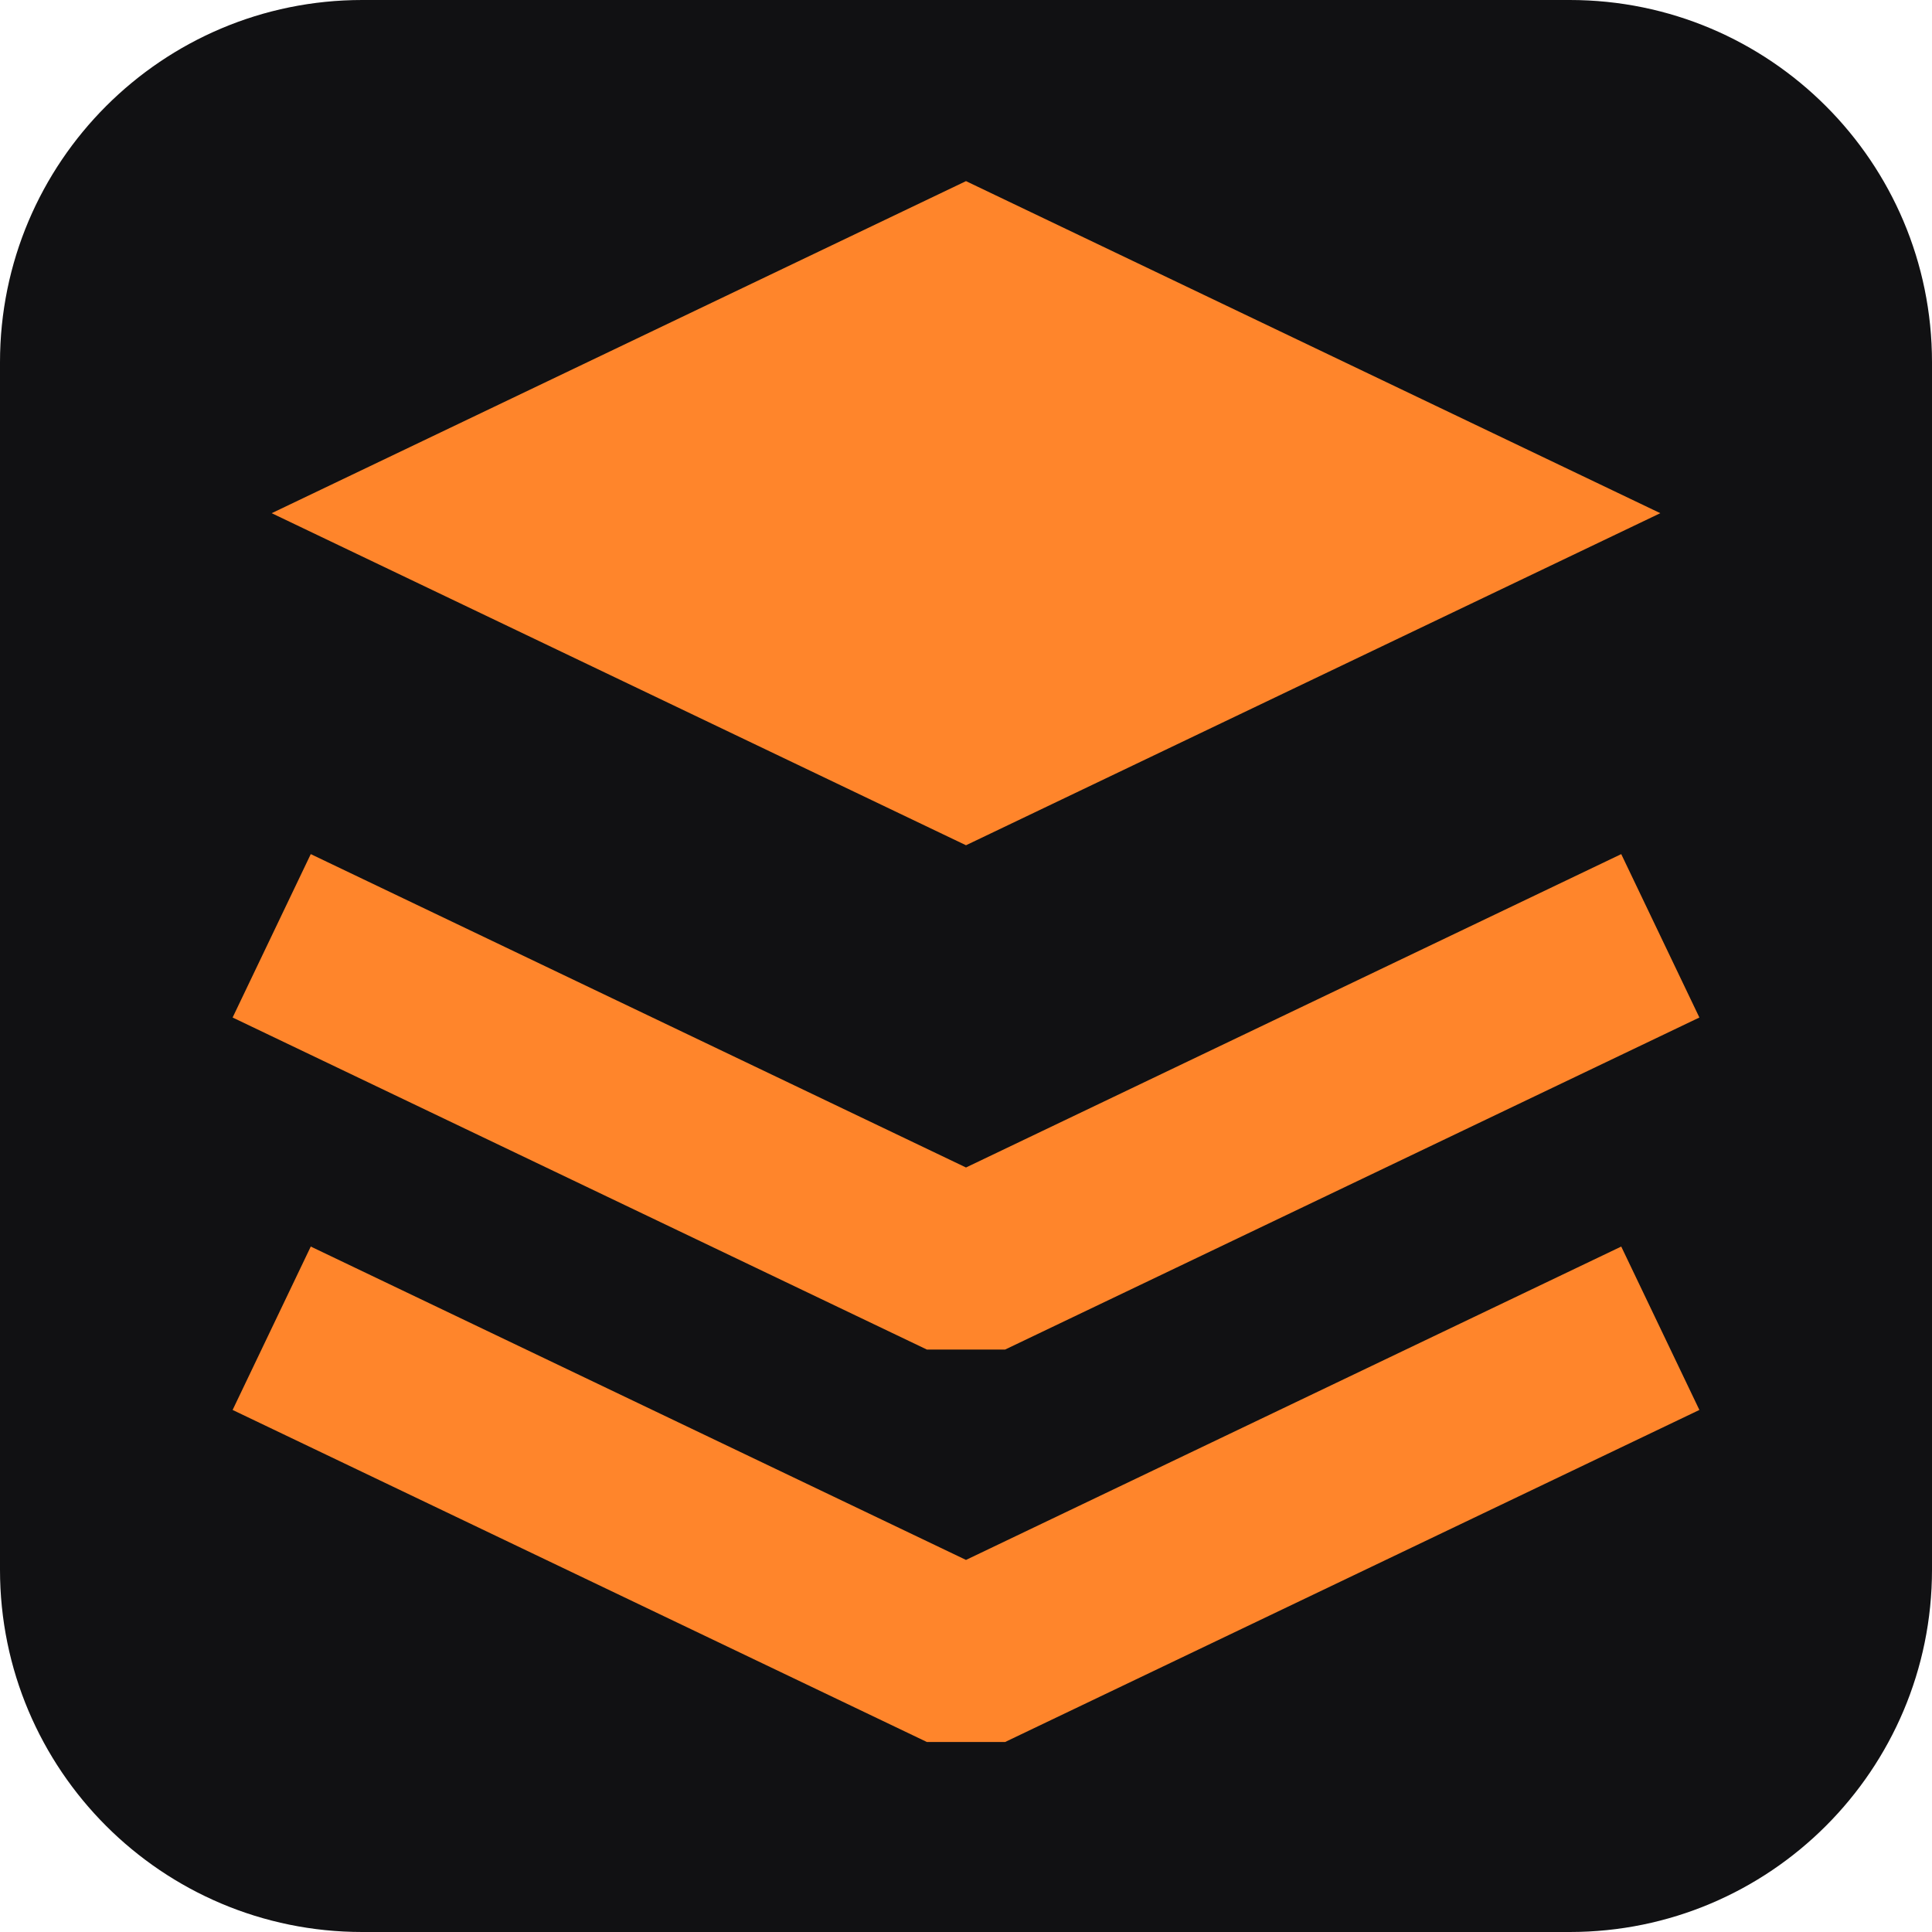
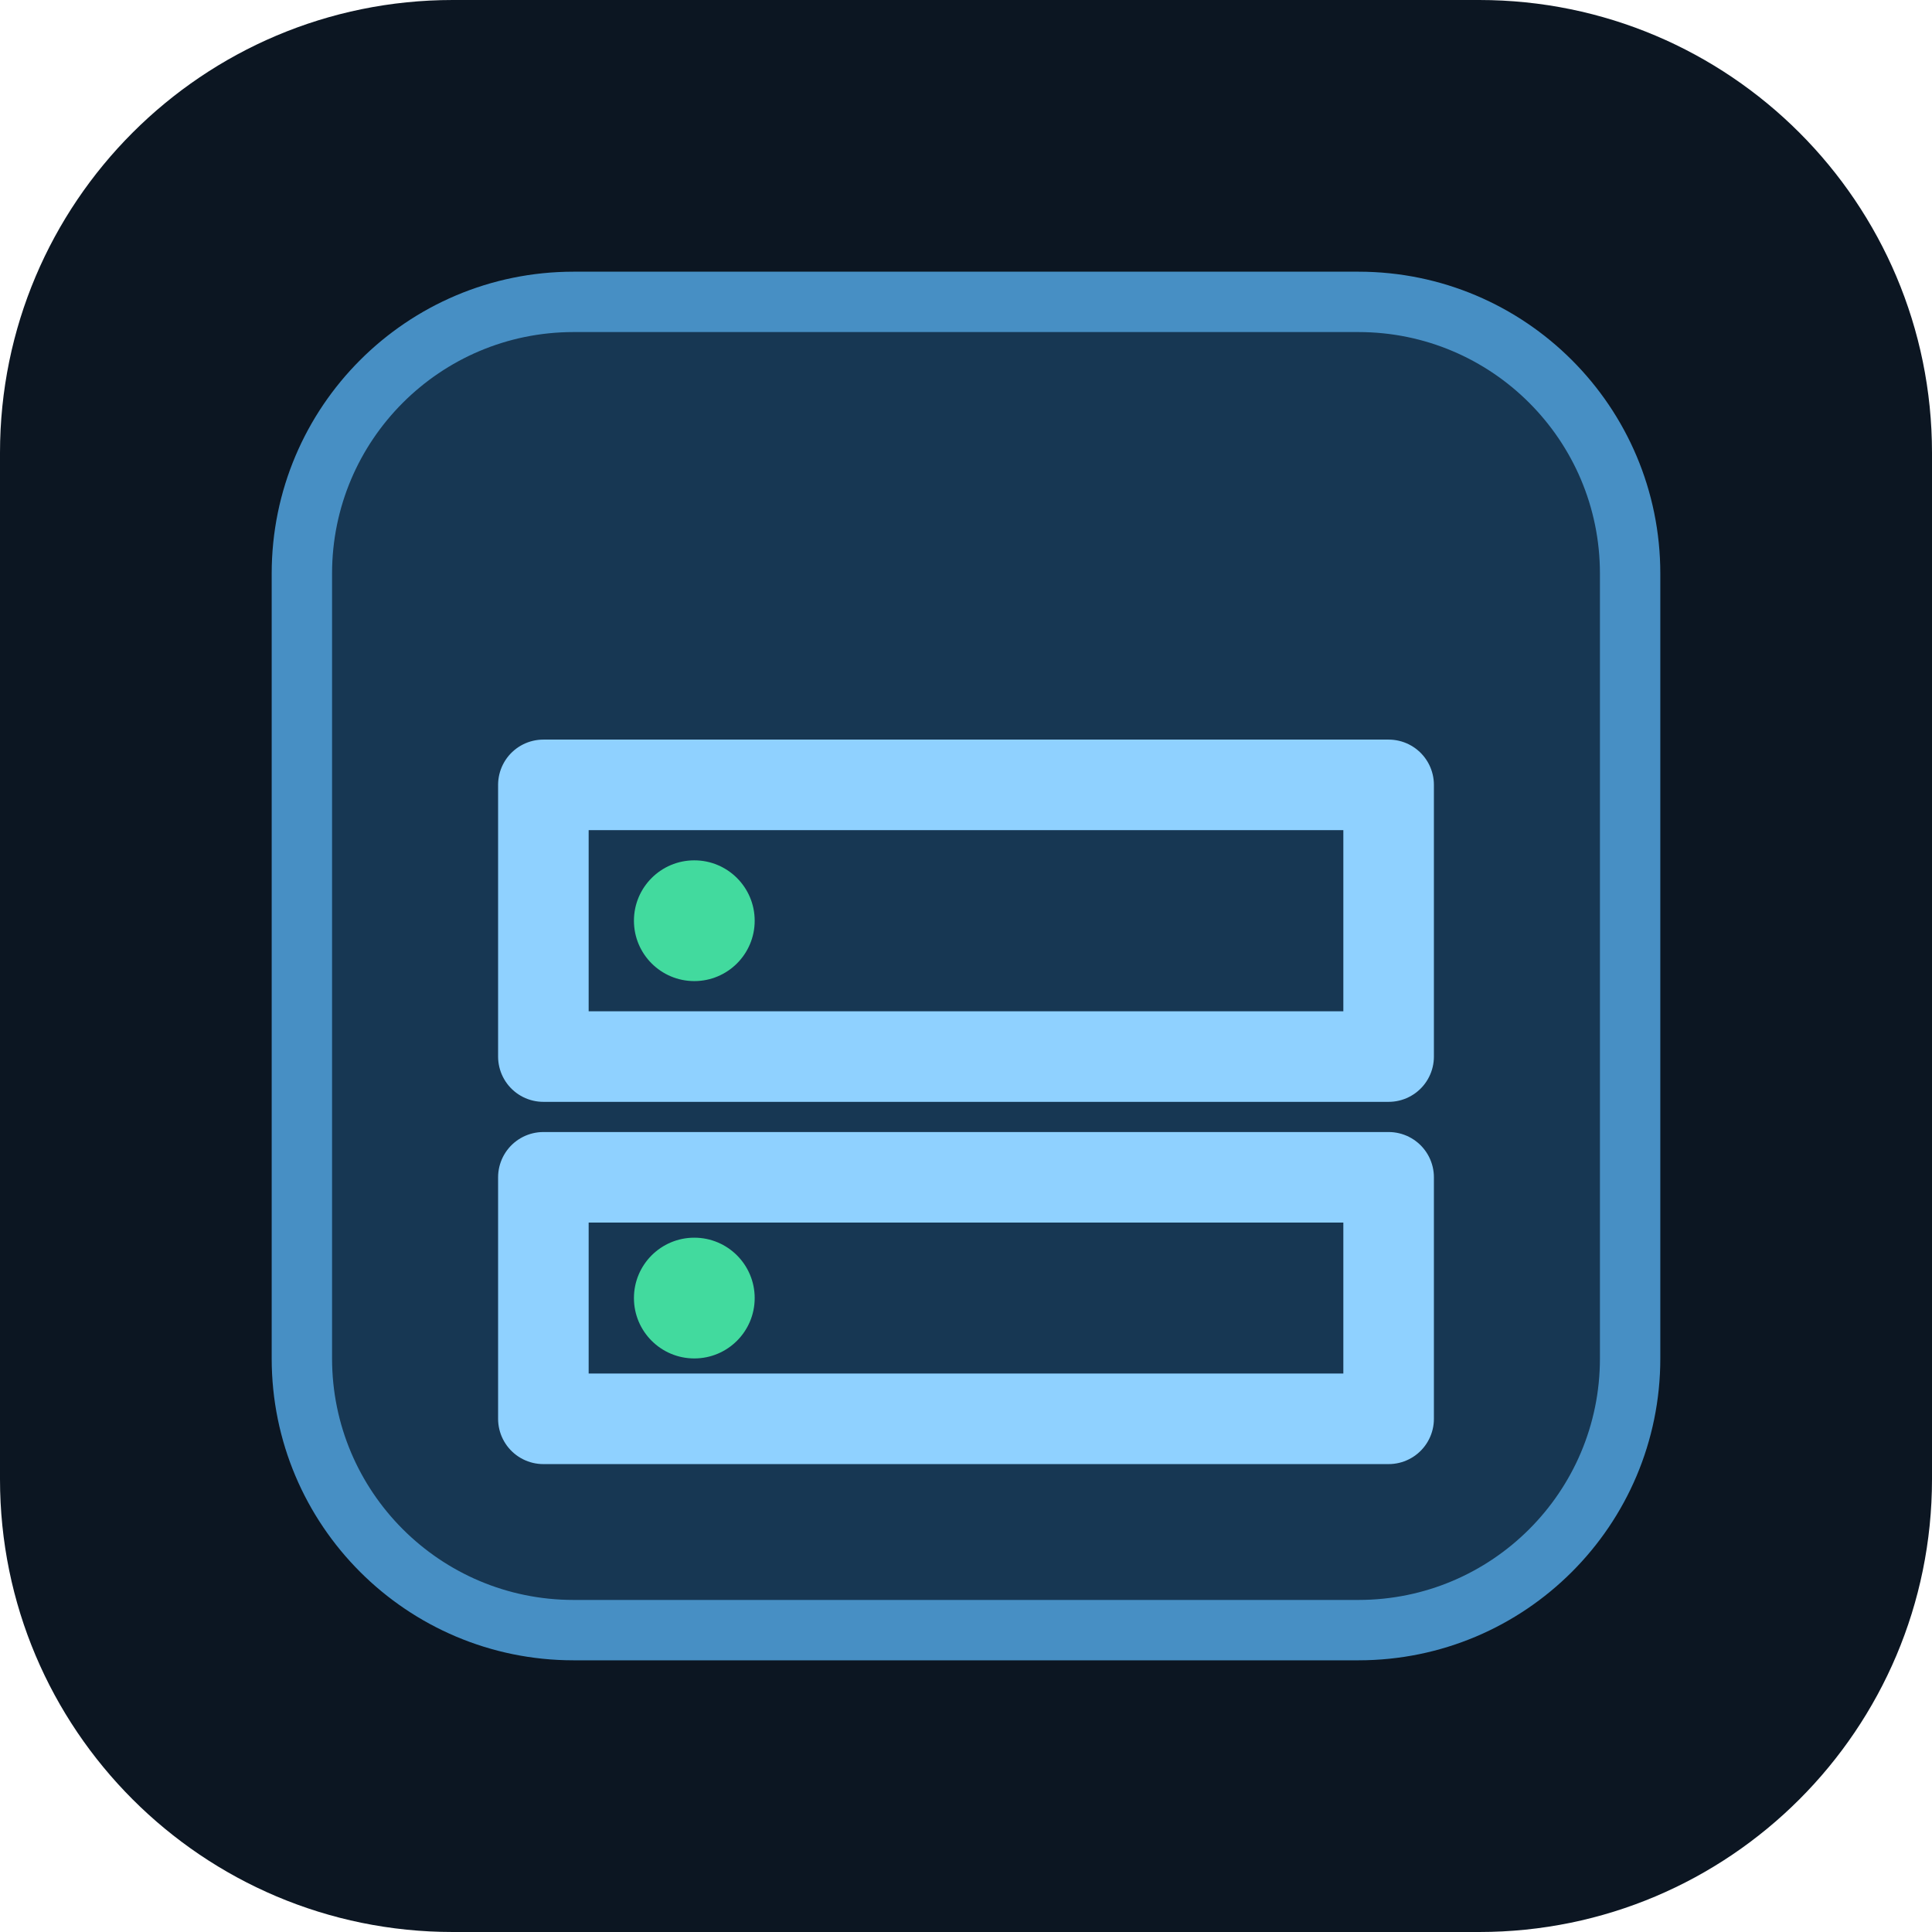
<svg xmlns="http://www.w3.org/2000/svg" viewBox="0 0 64 64">
-   <rect width="64" height="64" rx="12" fill="#111113" />
-   <path d="m9 17 23-11 23 11-23 11L9 17Z" fill="#ff852b" />
-   <path d="m9 31 23 11 23-11M9 44l23 11 23-11" fill="none" stroke="#ff852b" stroke-width="6" stroke-linejoin="bevel" />
+   <rect width="64" height="64" rx="15" fill="#0c1622" />
+   <rect x="10" y="10" width="44" height="44" rx="9" fill="#173753" stroke="#478fc4" stroke-width="2" />
+   <g fill="none" stroke="#8fd1ff" stroke-width="3" stroke-linejoin="round">
+     <path d="M18 26h28v9H18z" />
+     <path d="M18 39h28v8H18z" />
+   </g>
+   <g fill="#42da9e">
+     <circle cx="23" cy="30.5" r="2" />
+     <circle cx="23" cy="43" r="2" />
+   </g>
</svg>
